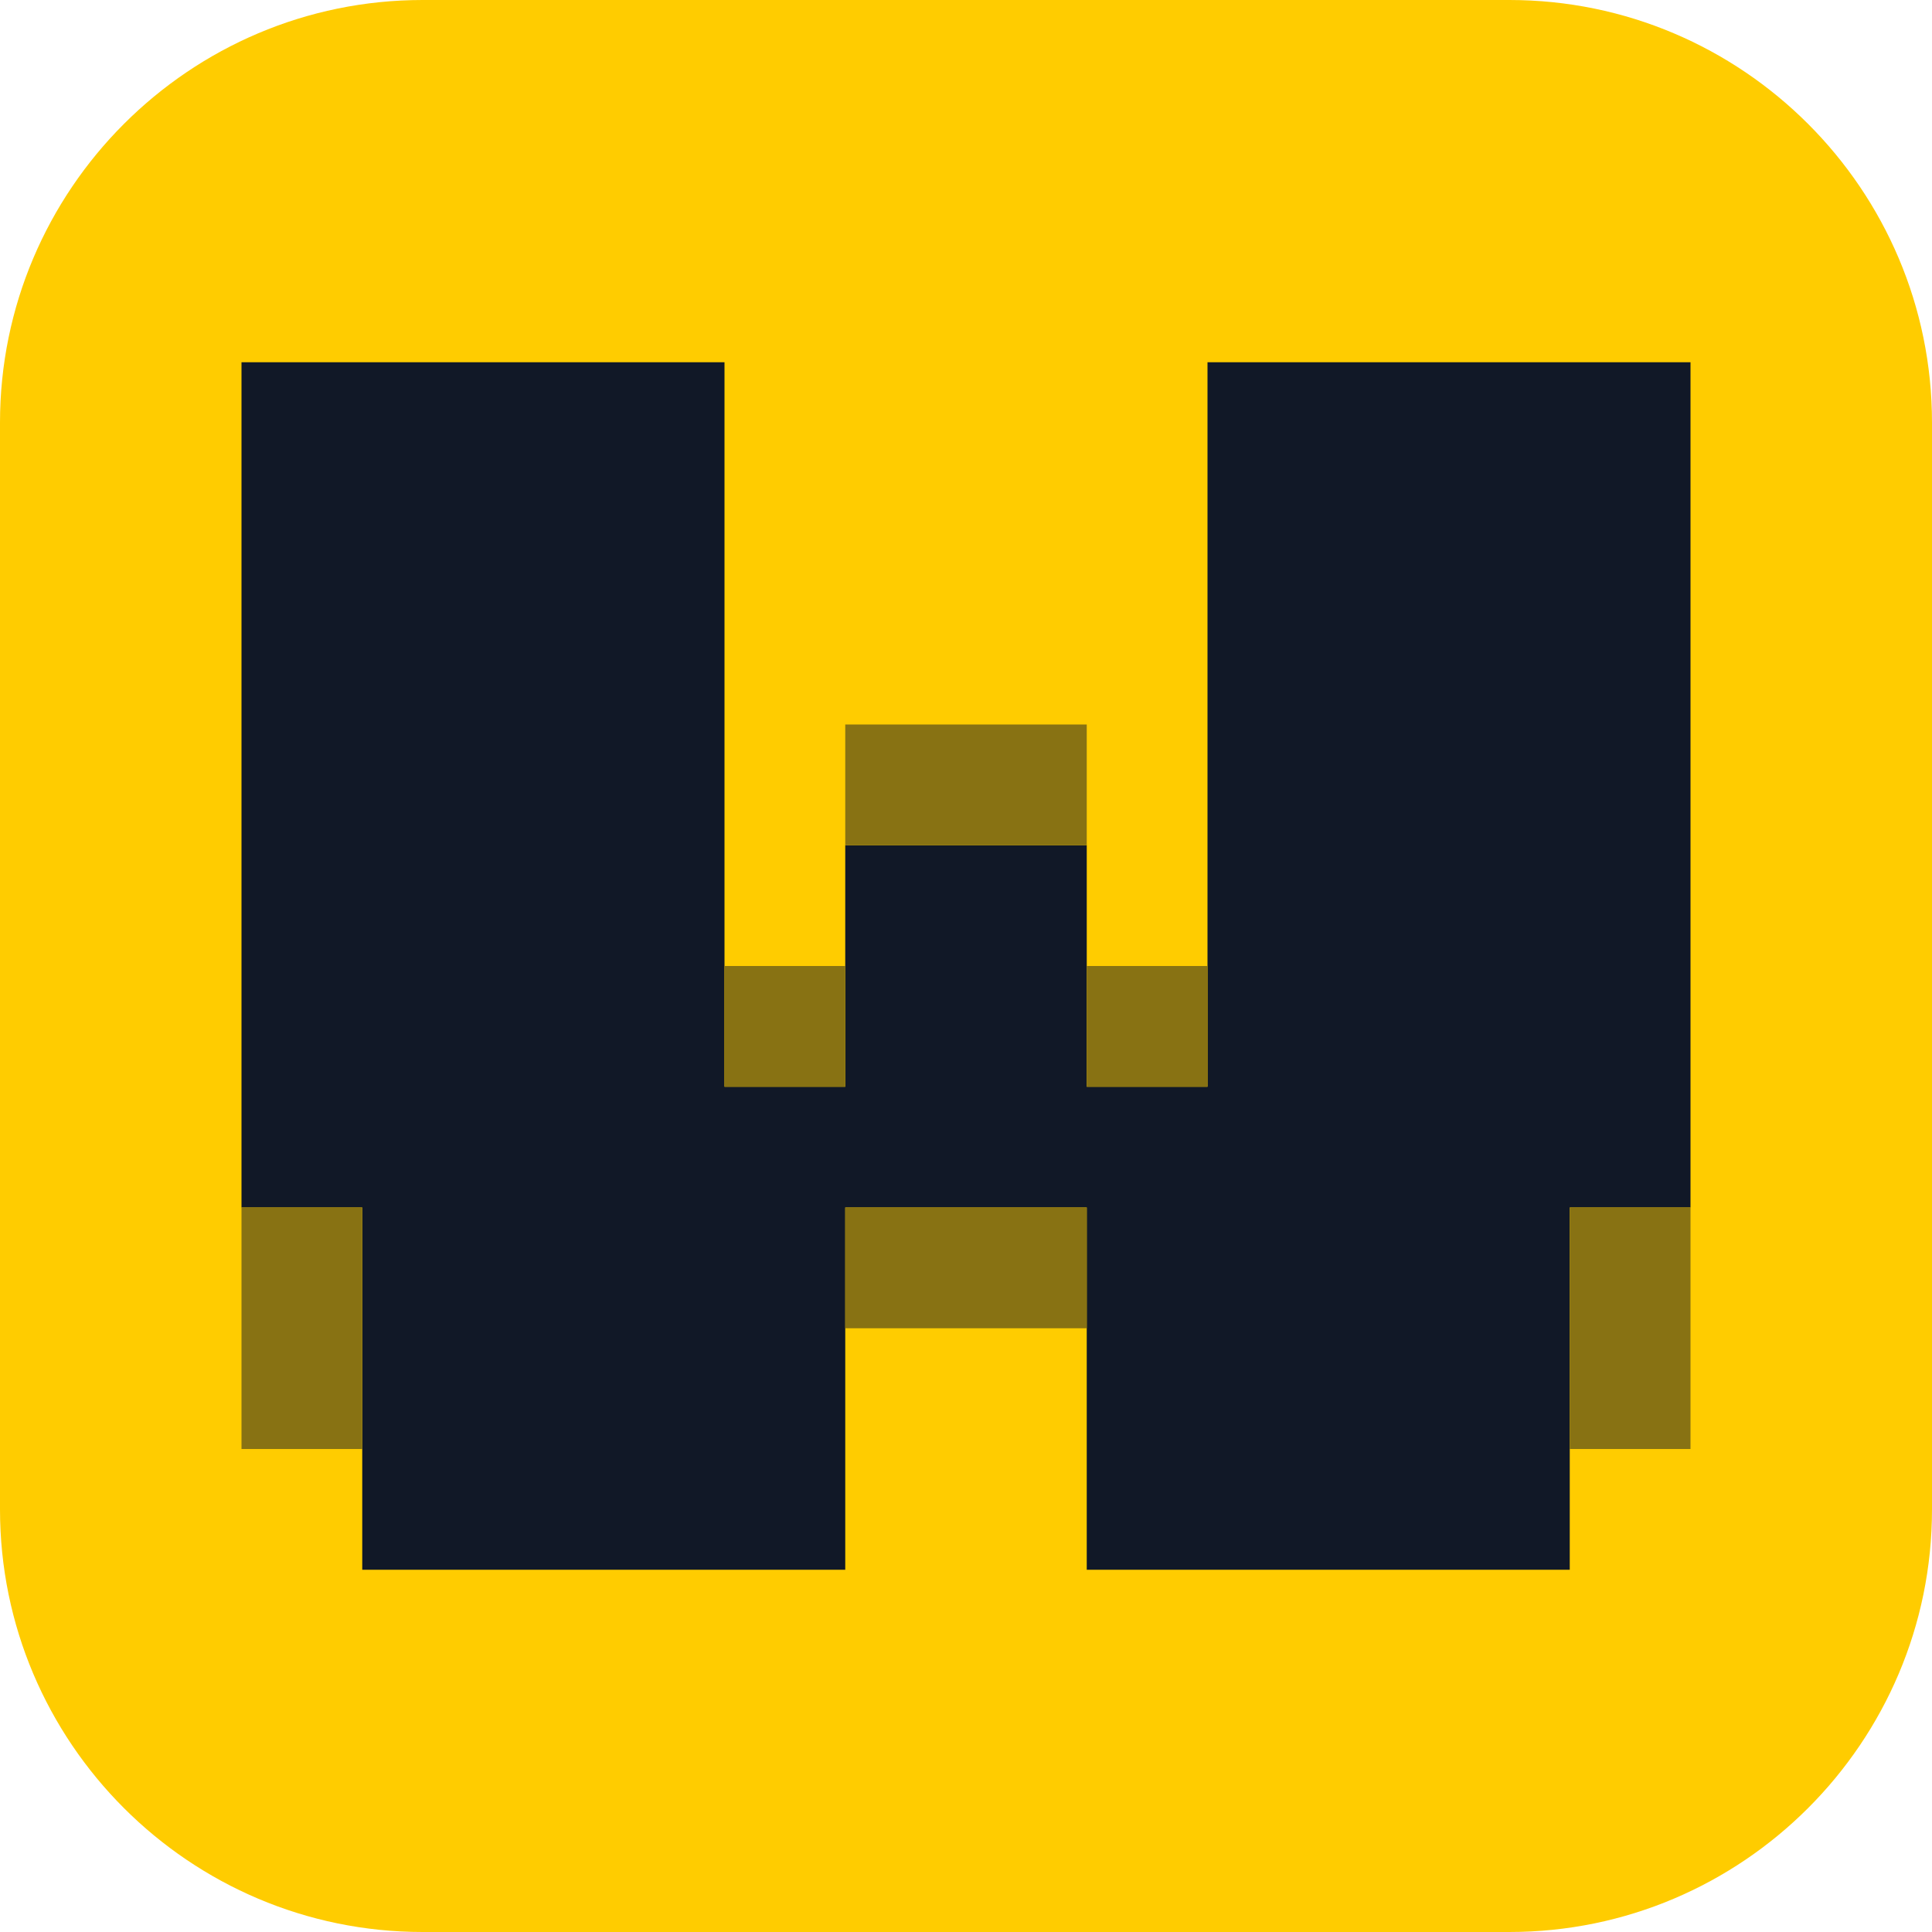
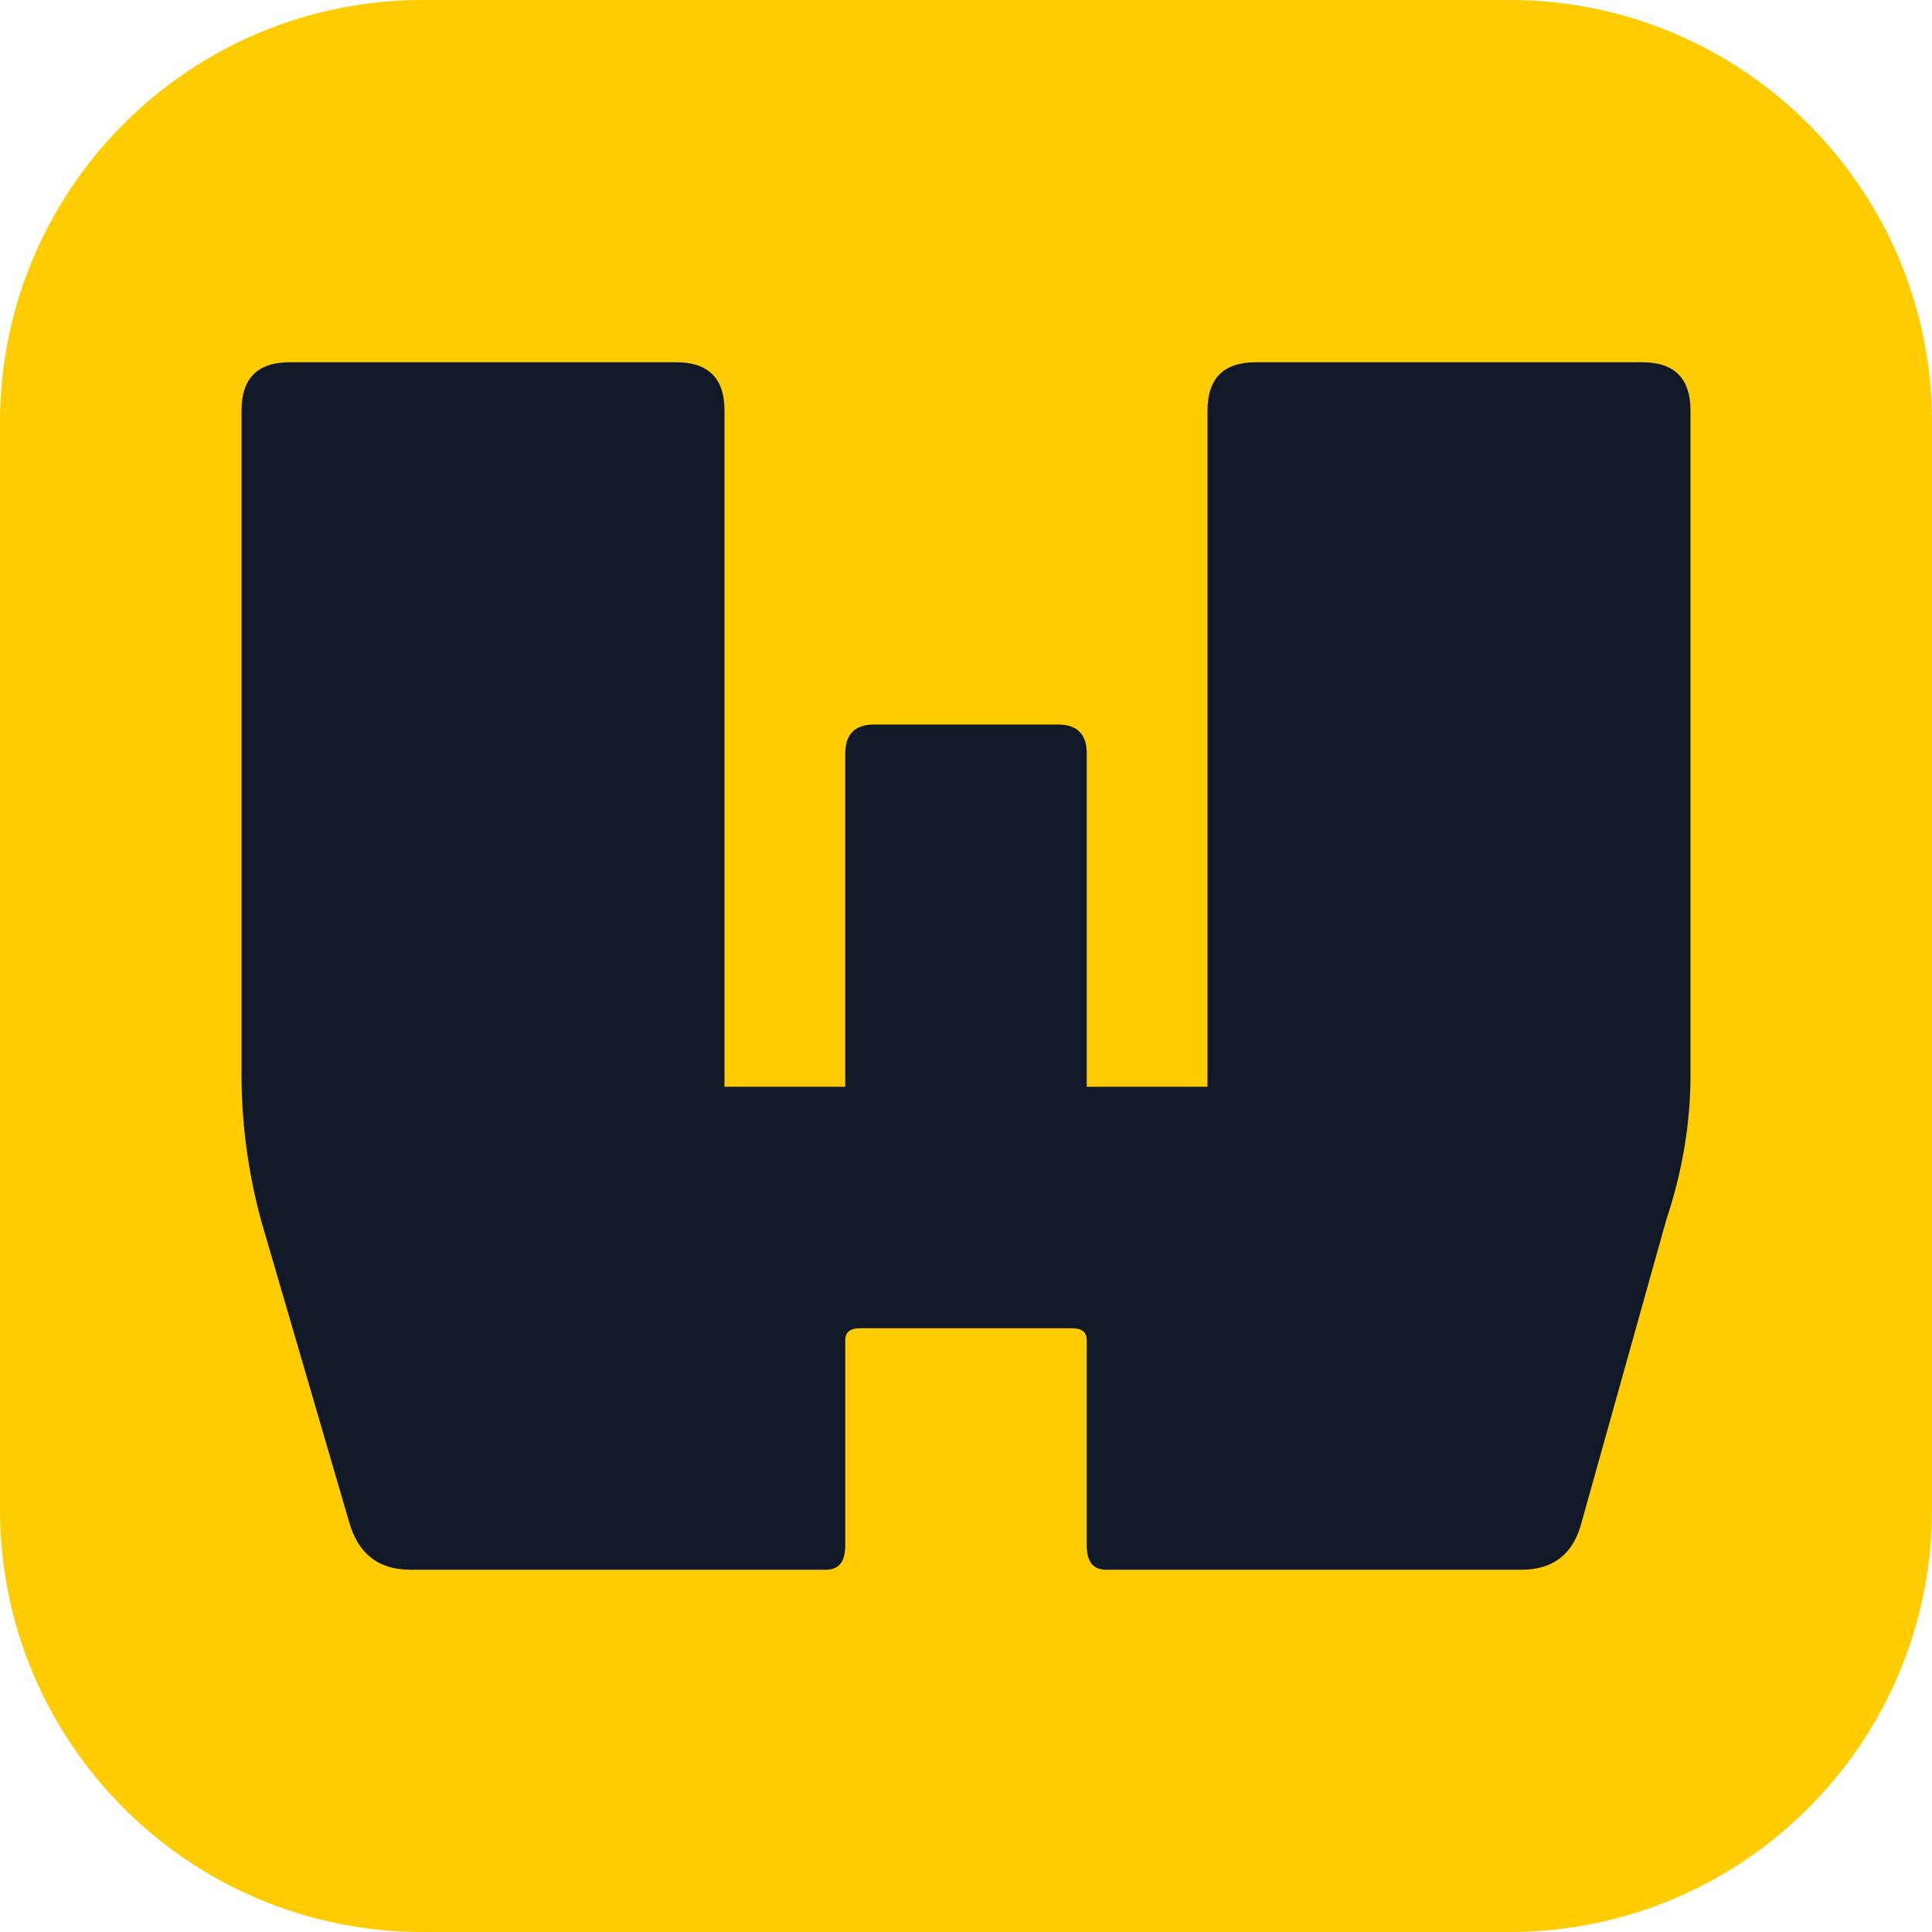
- <svg xmlns="http://www.w3.org/2000/svg" viewBox="0 0 16 16" width="16" height="16" role="img" aria-label="Wopee.io">
-   <path fill="#ffcc00" d="M3.5 0H12.5C14.43 0 16 1.57 16 3.5V12.5C16 14.43 14.43 16 12.5 16H3.5C1.57 16 0 14.43 0 12.5V3.5C0 1.57 1.57 0 3.5 0Z" />
-   <path fill="#111827" d="M2 4V3H6V4ZM10 4V3H14V4ZM2 5V4H6V5ZM10 5V4H14V5ZM2 6V5H6V6ZM10 6V5H14V6ZM2 7V6H6V7ZM10 7V6H14V7ZM2 8V7H6V8ZM7 8V7H9V8ZM10 8V7H14V8ZM2 9V8H6V9ZM7 9V8H9V9ZM10 9V8H14V9ZM2 10V9H14V10ZM3 11V10H7V11ZM9 11V10H13V11ZM3 12V11H7V12ZM9 12V11H13V12ZM3 13V12H7V13ZM9 13V12H13V13Z" />
-   <path fill="#887213" d="M7 7V6H9V7ZM6 9V8H7V9ZM9 9V8H10V9ZM2 11V10H3V11ZM7 11V10H9V11ZM13 11V10H14V11ZM2 12V11H3V12ZM13 12V11H14V12Z" />
+ <svg xmlns="http://www.w3.org/2000/svg" viewBox="0 0 16 16" role="img" aria-label="Wopee.io">
+   <path fill="#ffcc00" d="M3.5 0H12.5C14.433 0 16 1.567 16 3.5V12.5C16 14.433 14.433 16 12.5 16H3.5C1.567 16 0 14.433 0 12.5V3.5C0 1.567 1.567 0 3.5 0Z" />
+   <path fill="#111827" d="M2 3.4Q2 3 2.4 3L5.6 3Q6 3 6 3.4L6 9L7 9L7 6.24Q7 6 7.24 6L8.76 6Q9 6 9 6.24L9 9L10 9L10 3.4Q10 3 10.4 3L13.6 3Q14 3 14 3.4L14 8.9Q14 9.5 13.8 10.1L13.1 12.6Q13 13 12.6 13L9.16 13Q9 13 9 12.8L9 11.1Q9 11 8.88 11L7.12 11Q7 11 7 11.1L7 12.8Q7 13 6.84 13L3.4 13Q3 13 2.89 12.6L2.16 10.1Q2 9.5 2 8.9Z" />
</svg>
